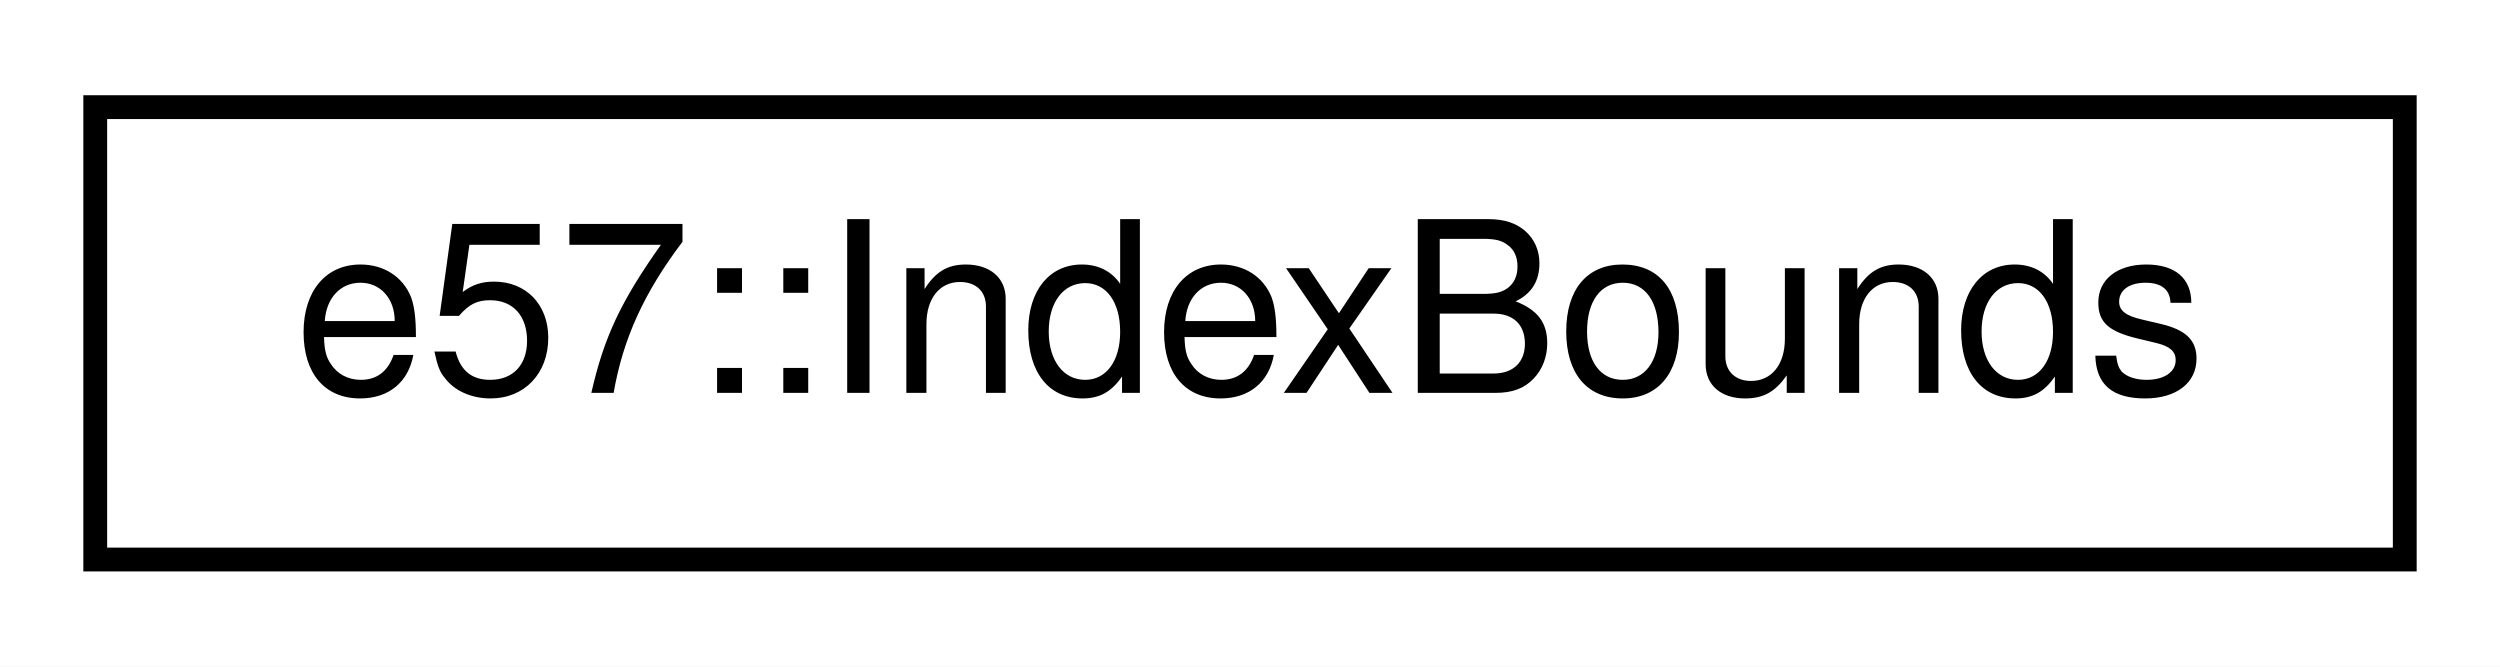
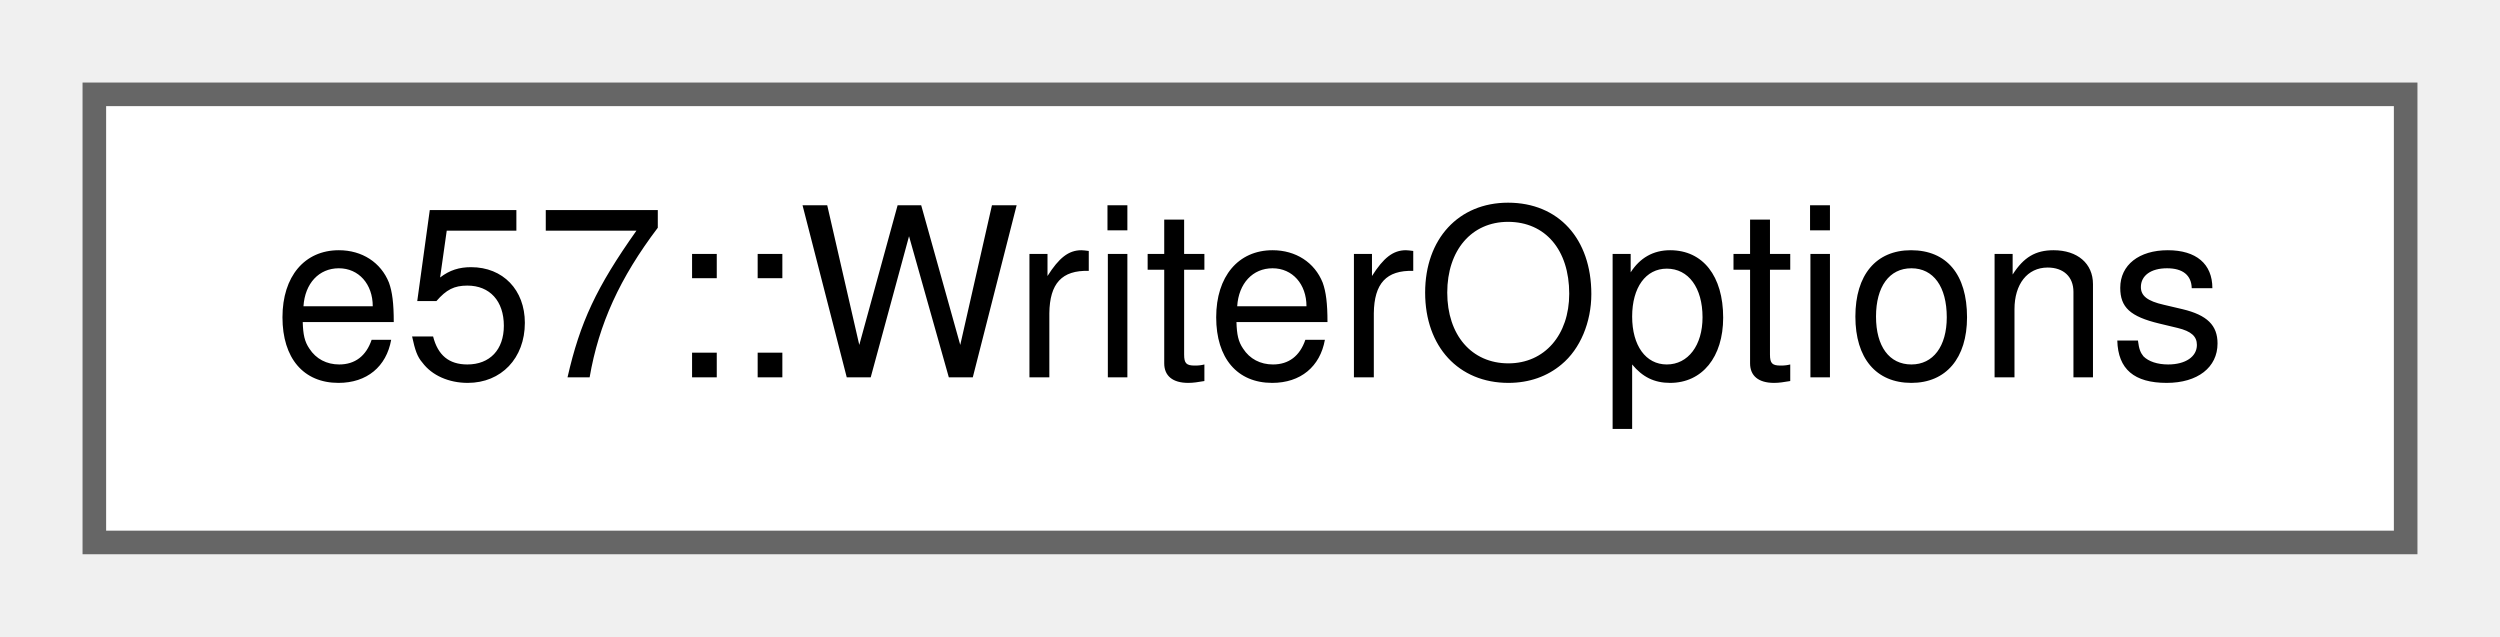
- <svg xmlns="http://www.w3.org/2000/svg" xmlns:xlink="http://www.w3.org/1999/xlink" width="105pt" height="28pt" viewBox="0.00 0.00 105.00 28.00">
-   <g id="graph0" class="graph" transform="scale(1 1) rotate(0) translate(4 24)">
-     <polygon fill="white" stroke="transparent" points="-4,4 -4,-24 101,-24 101,4 -4,4" />
-     <g id="node1" class="node">
-       <g id="a_node1">
-         <a xlink:href="d7/d4c/structe57_1_1_index_bounds.html" target="_top" xlink:title="Stores the minimum and maximum of rowIndex, columnIndex, and returnIndex fields for a set of points.">
-           <polygon fill="white" stroke="black" points="0,-0.5 0,-19.5 97,-19.5 97,-0.5 0,-0.5" />
-           <text text-anchor="middle" x="48.5" y="-7.5" font-family="Helvetica,sans-Serif" font-size="10.00">e57::IndexBounds</text>
-         </a>
-       </g>
-     </g>
-   </g>
+ <svg xmlns="http://www.w3.org/2000/svg" xmlns:xlink="http://www.w3.org/1999/xlink" height="27pt" viewBox="0 0 106 27" width="106pt">
+   <a target="_top" transform="translate(4 23)" xlink:href="d4/de1/structe57_1_1_writer_options.html" xlink:title="">
+     <path d="m98-19h-98v19h98z" fill="#fff" stroke="#666" />
+     <text font-family="Helvetica,sans-Serif" font-size="10" text-anchor="middle" x="49" y="-7">e57::WriterOptions</text>
+   </a>
</svg>
